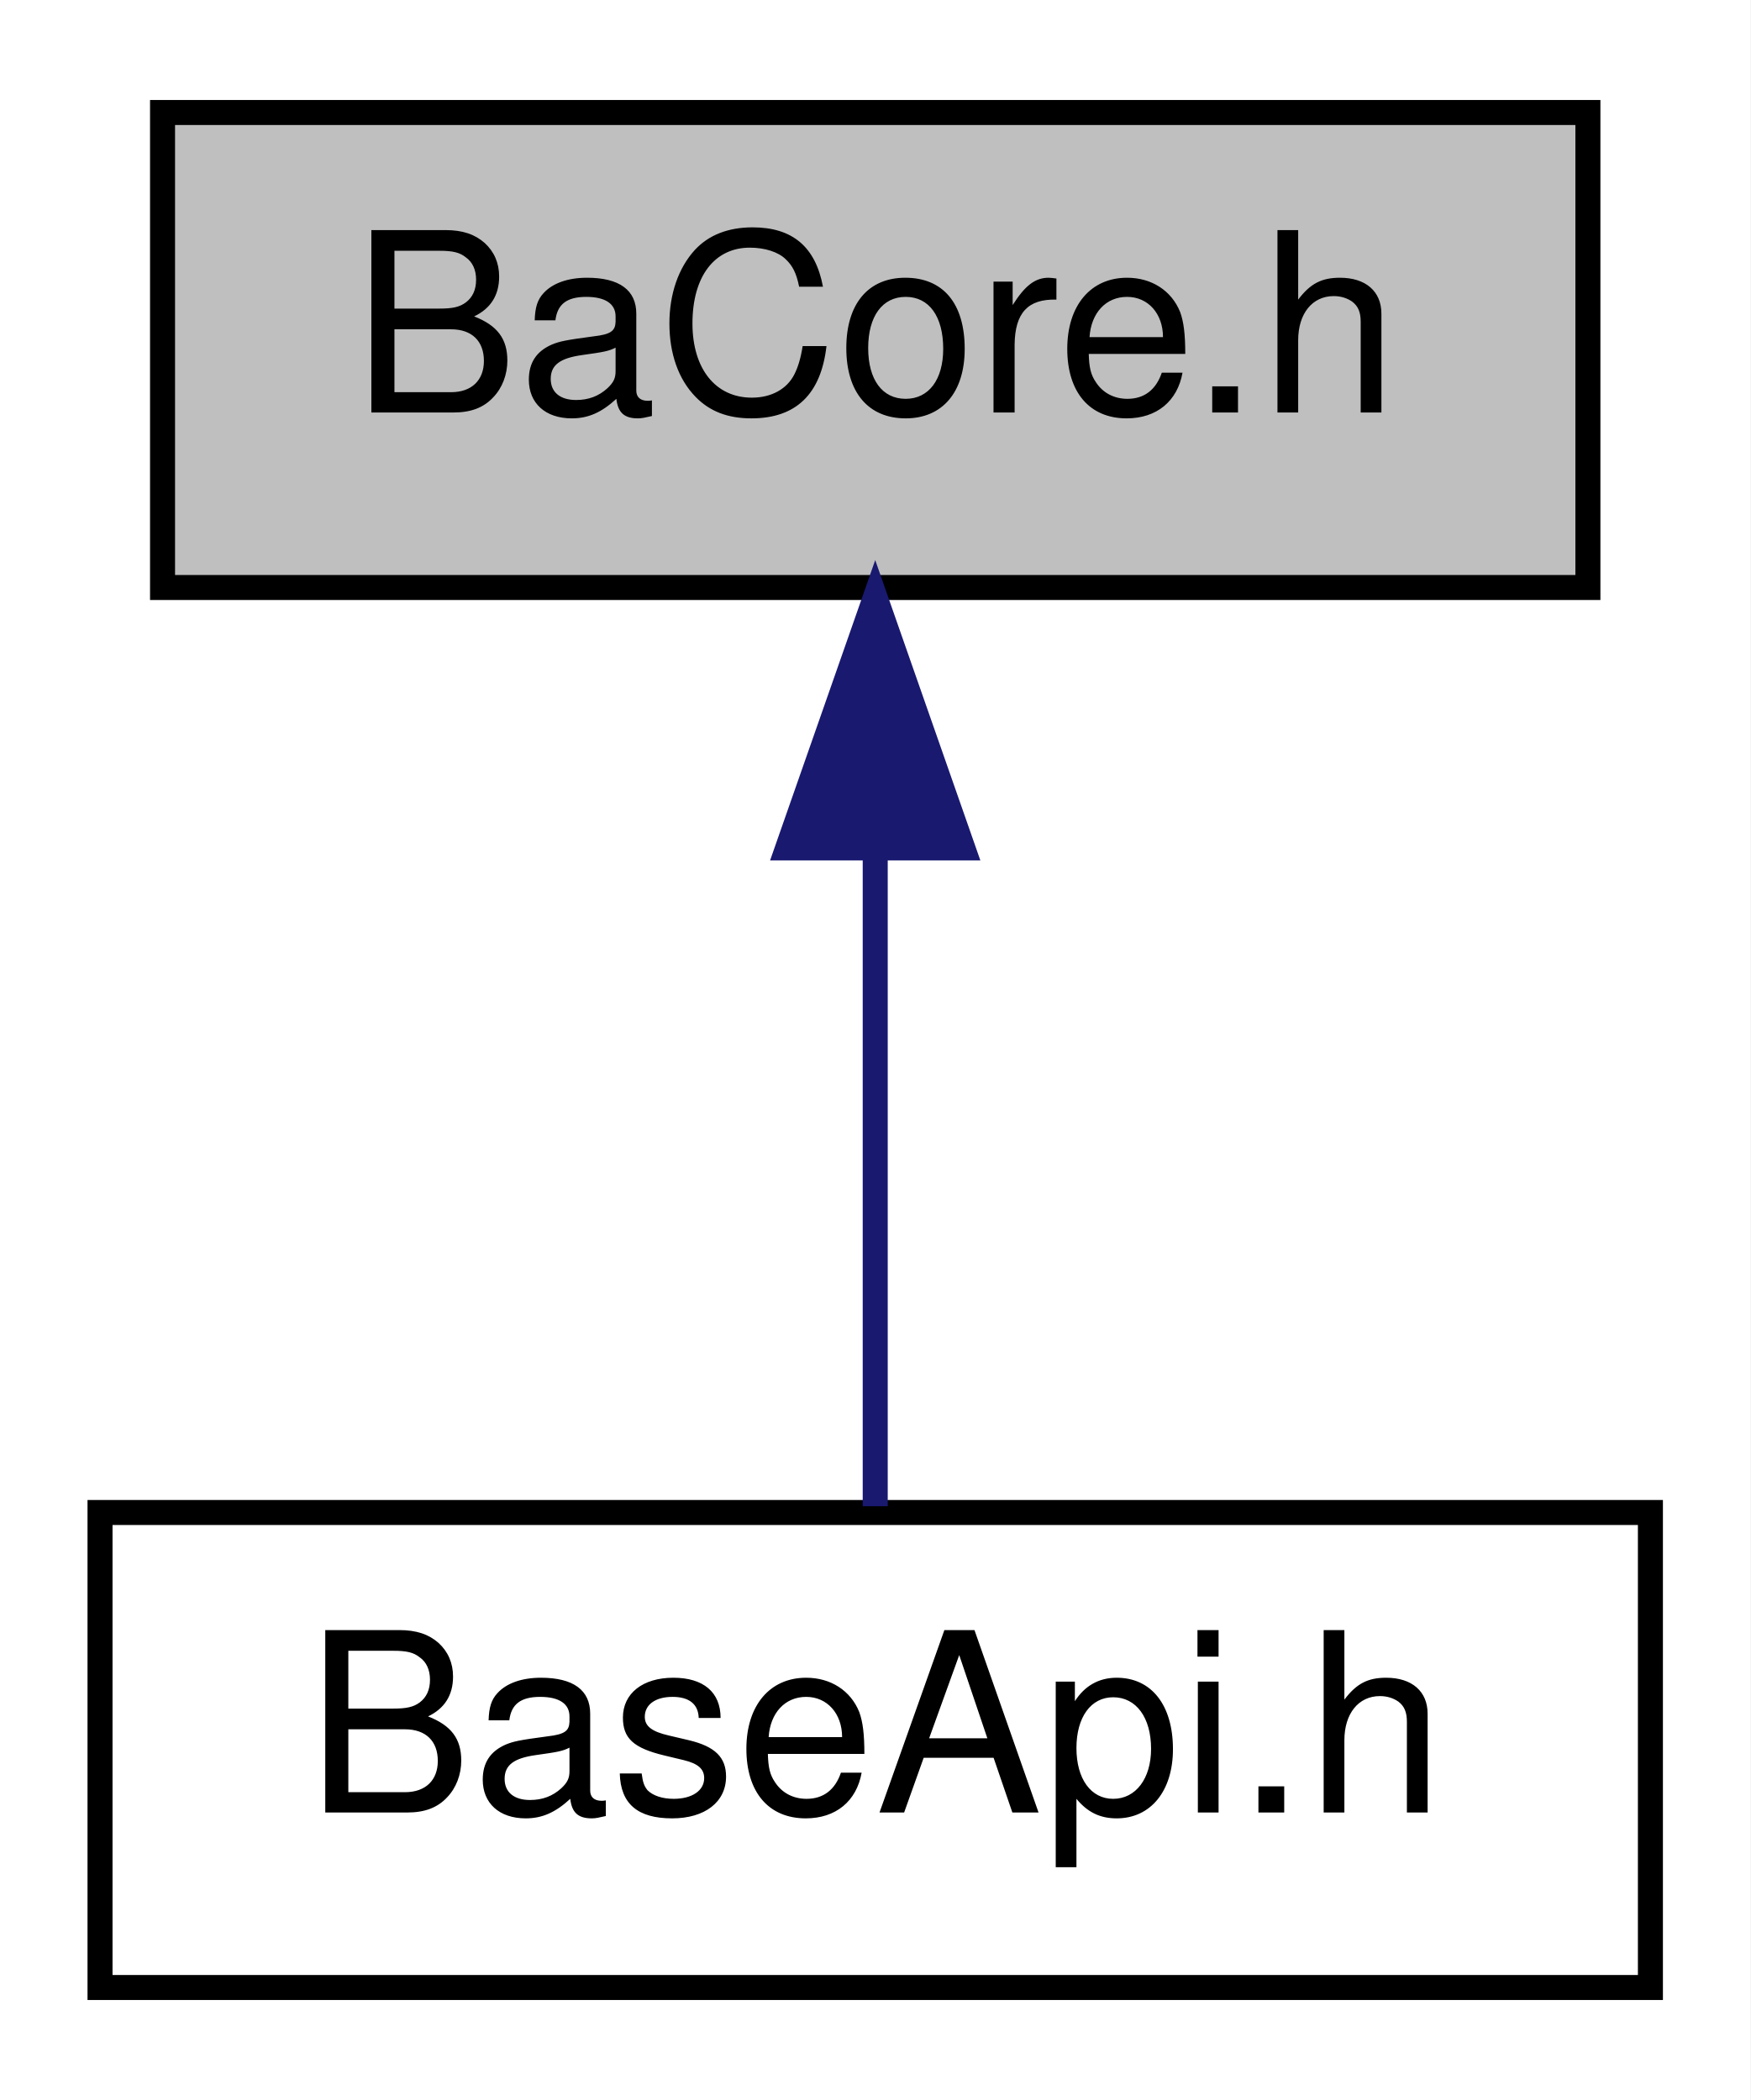
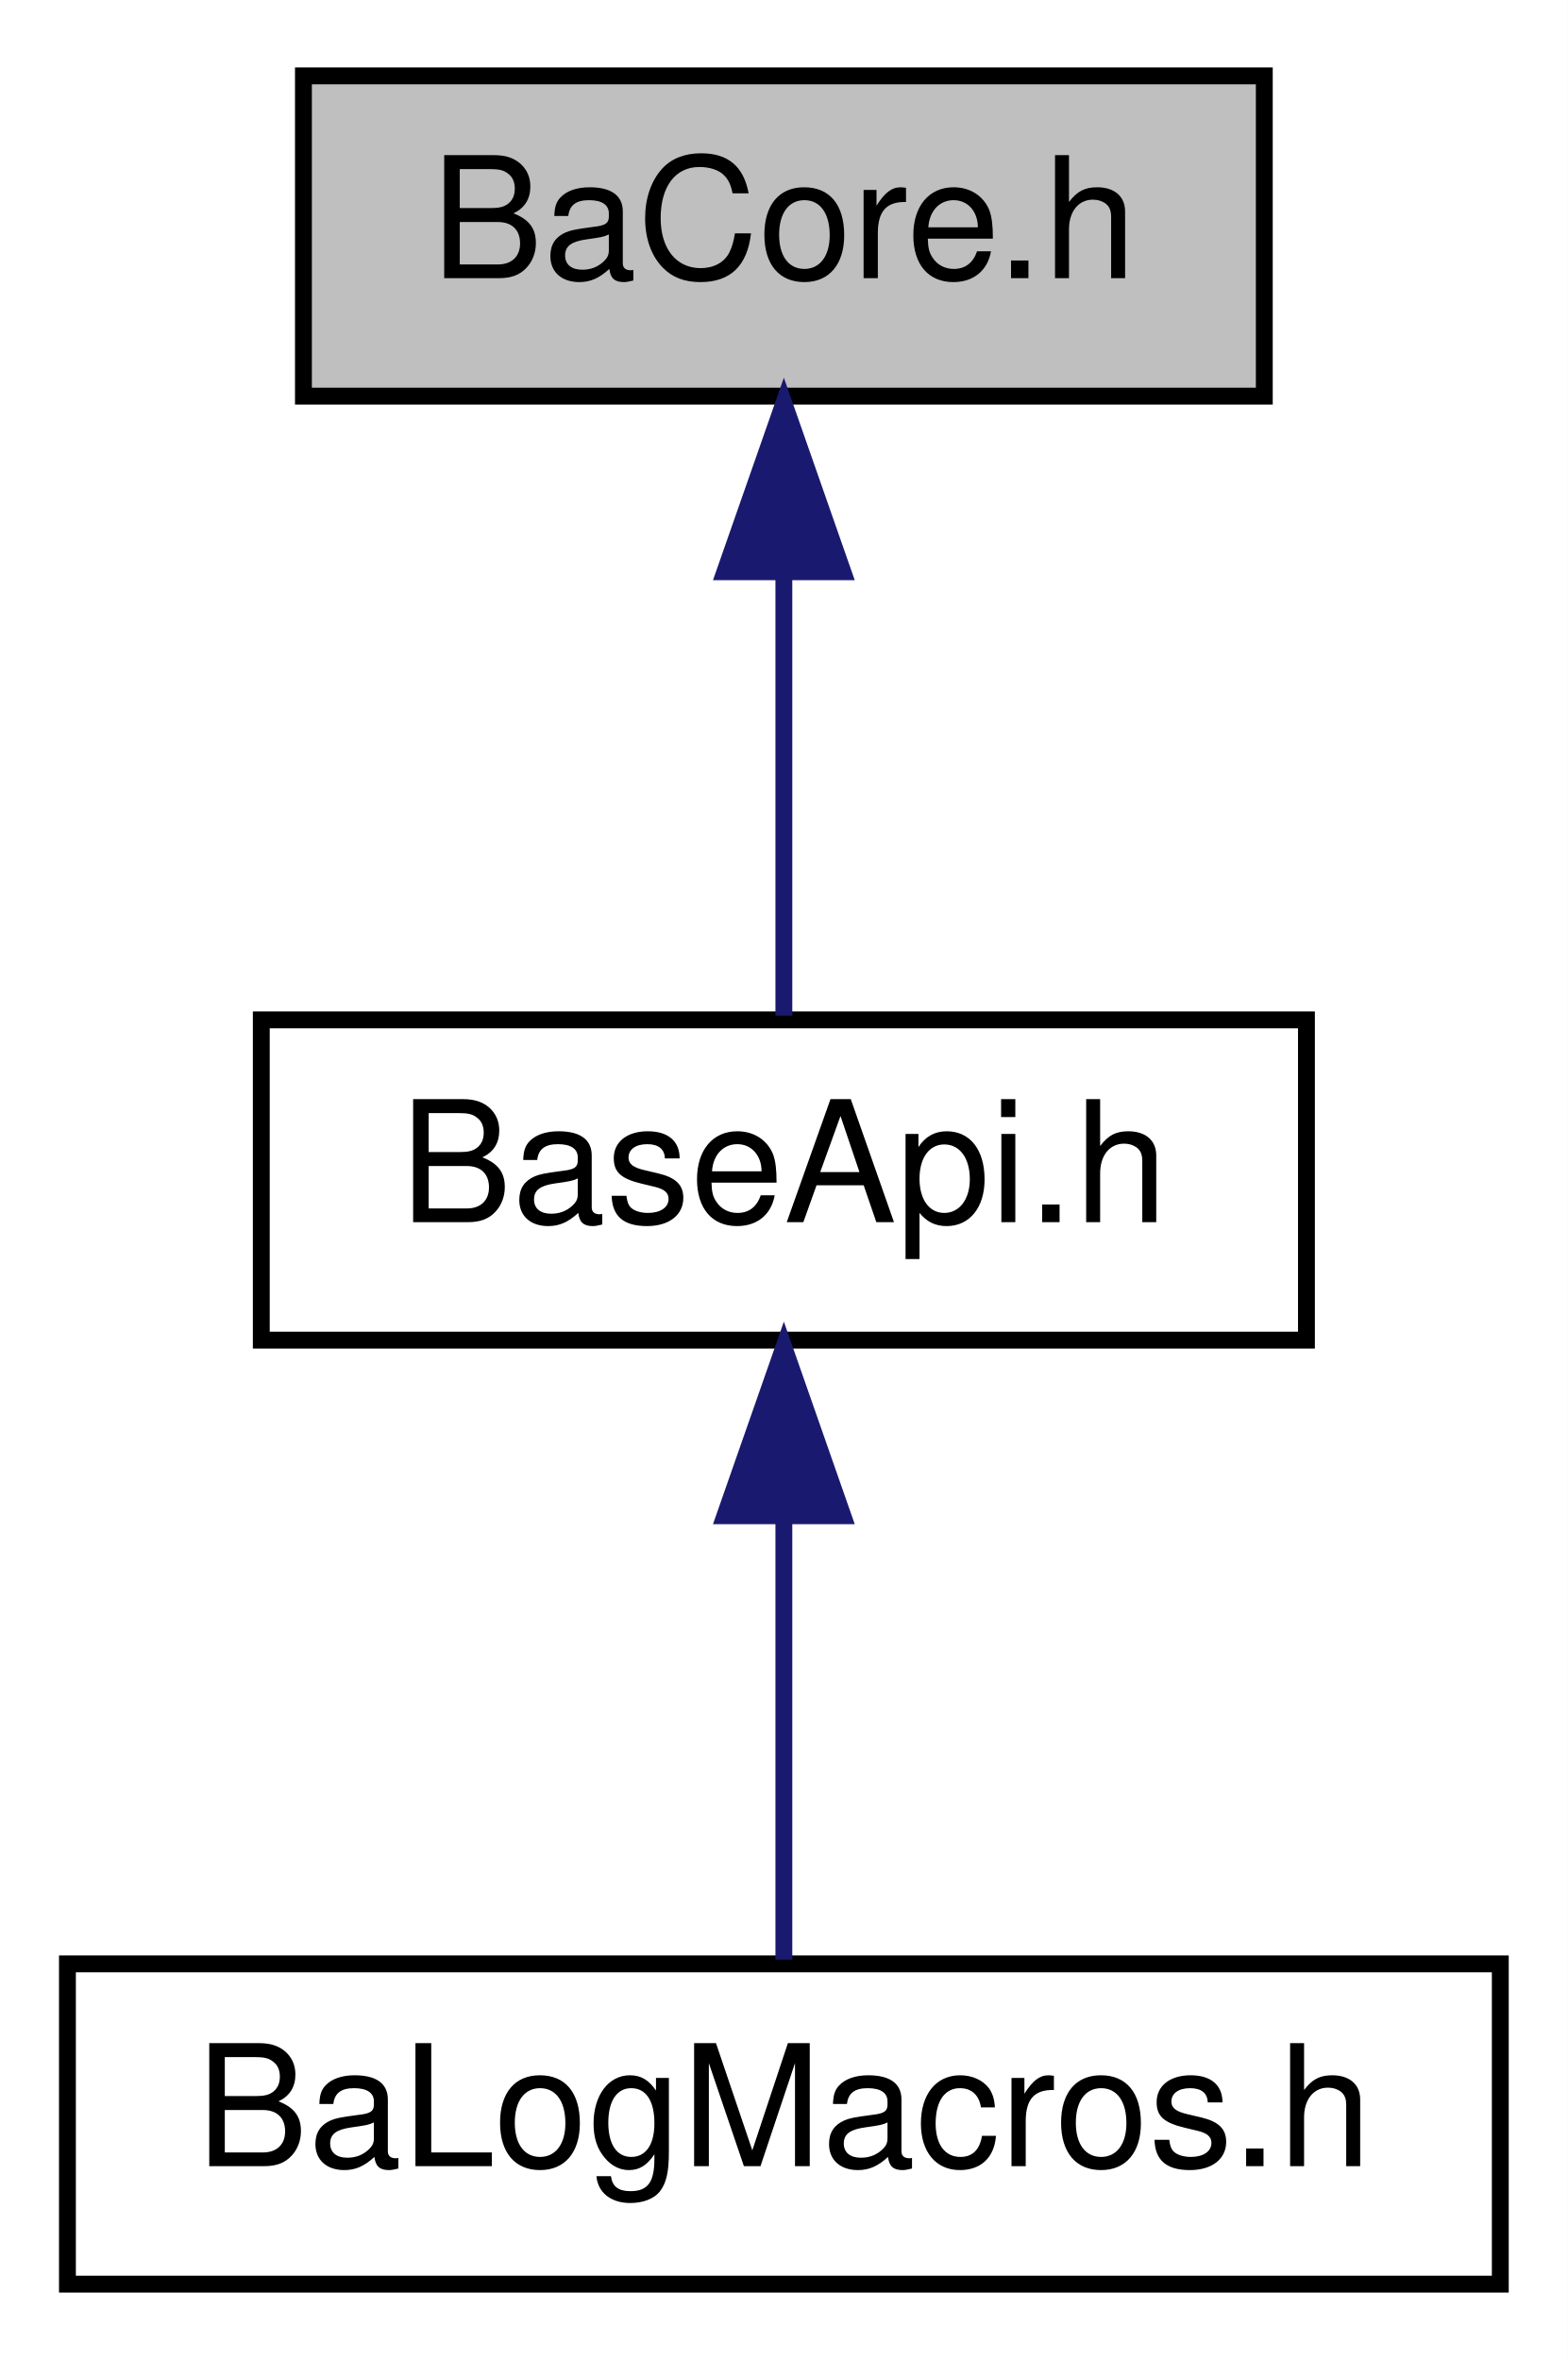
- <svg xmlns="http://www.w3.org/2000/svg" xmlns:xlink="http://www.w3.org/1999/xlink" width="70pt" height="84pt" viewBox="0.00 0.00 70.00 84.00">
-   <g id="graph0" class="graph" transform="scale(1 1) rotate(0) translate(4 80)">
-     <polygon fill="white" stroke="none" points="-4,4 -4,-80 66,-80 66,4 -4,4" />
+ <svg xmlns="http://www.w3.org/2000/svg" xmlns:xlink="http://www.w3.org/1999/xlink" width="93pt" height="140pt" viewBox="0.00 0.00 93.00 140.00">
+   <g id="graph0" class="graph" transform="scale(1 1) rotate(0) translate(4 136)">
+     <polygon fill="white" stroke="none" points="-4,4 -4,-136 89,-136 89,4 -4,4" />
    <g id="node1" class="node">
-       <polygon fill="#bfbfbf" stroke="black" points="2.5,-56.5 2.5,-75.5 59.5,-75.5 59.5,-56.5 2.5,-56.5" />
-       <text text-anchor="middle" x="31" y="-63.5" font-family="Helvetica,sans-Serif" font-size="10.00">BaCore.h</text>
+       <polygon fill="#bfbfbf" stroke="black" points="14,-112.5 14,-131.5 71,-131.5 71,-112.5 14,-112.5" />
+       <text text-anchor="middle" x="42.5" y="-119.5" font-family="Helvetica,sans-Serif" font-size="10.00">BaCore.h</text>
    </g>
    <g id="node2" class="node">
      <g id="a_node2">
        <a xlink:href="BaseApi_8h.html" target="_top" xlink:title="Includes the following: ">
-           <polygon fill="white" stroke="black" points="0,-0.5 0,-19.5 62,-19.5 62,-0.5 0,-0.5" />
-           <text text-anchor="middle" x="31" y="-7.5" font-family="Helvetica,sans-Serif" font-size="10.00">BaseApi.h</text>
+           <polygon fill="white" stroke="black" points="11.5,-56.5 11.5,-75.5 73.5,-75.5 73.5,-56.5 11.5,-56.5" />
+           <text text-anchor="middle" x="42.5" y="-63.5" font-family="Helvetica,sans-Serif" font-size="10.00">BaseApi.h</text>
        </a>
      </g>
    </g>
    <g id="edge1" class="edge">
-       <path fill="none" stroke="midnightblue" d="M31,-45.804C31,-36.91 31,-26.78 31,-19.751" />
-       <polygon fill="midnightblue" stroke="midnightblue" points="27.5,-46.083 31,-56.083 34.5,-46.083 27.5,-46.083" />
+       <path fill="none" stroke="midnightblue" d="M42.5,-101.805C42.5,-92.91 42.5,-82.78 42.5,-75.751" />
+       <polygon fill="midnightblue" stroke="midnightblue" points="39,-102.083 42.5,-112.083 46,-102.083 39,-102.083" />
+     </g>
+     <g id="node3" class="node">
+       <g id="a_node3">
+         <a xlink:href="BaLogMacros_8h.html" target="_top" xlink:title="This header defines macros for logging more easily. ">
+           <polygon fill="white" stroke="black" points="0,-0.5 0,-19.5 85,-19.5 85,-0.5 0,-0.5" />
+           <text text-anchor="middle" x="42.5" y="-7.5" font-family="Helvetica,sans-Serif" font-size="10.00">BaLogMacros.h</text>
+         </a>
+       </g>
+     </g>
+     <g id="edge2" class="edge">
+       <path fill="none" stroke="midnightblue" d="M42.5,-45.804C42.5,-36.91 42.5,-26.78 42.5,-19.751" />
+       <polygon fill="midnightblue" stroke="midnightblue" points="39,-46.083 42.5,-56.083 46,-46.083 39,-46.083" />
    </g>
  </g>
</svg>
